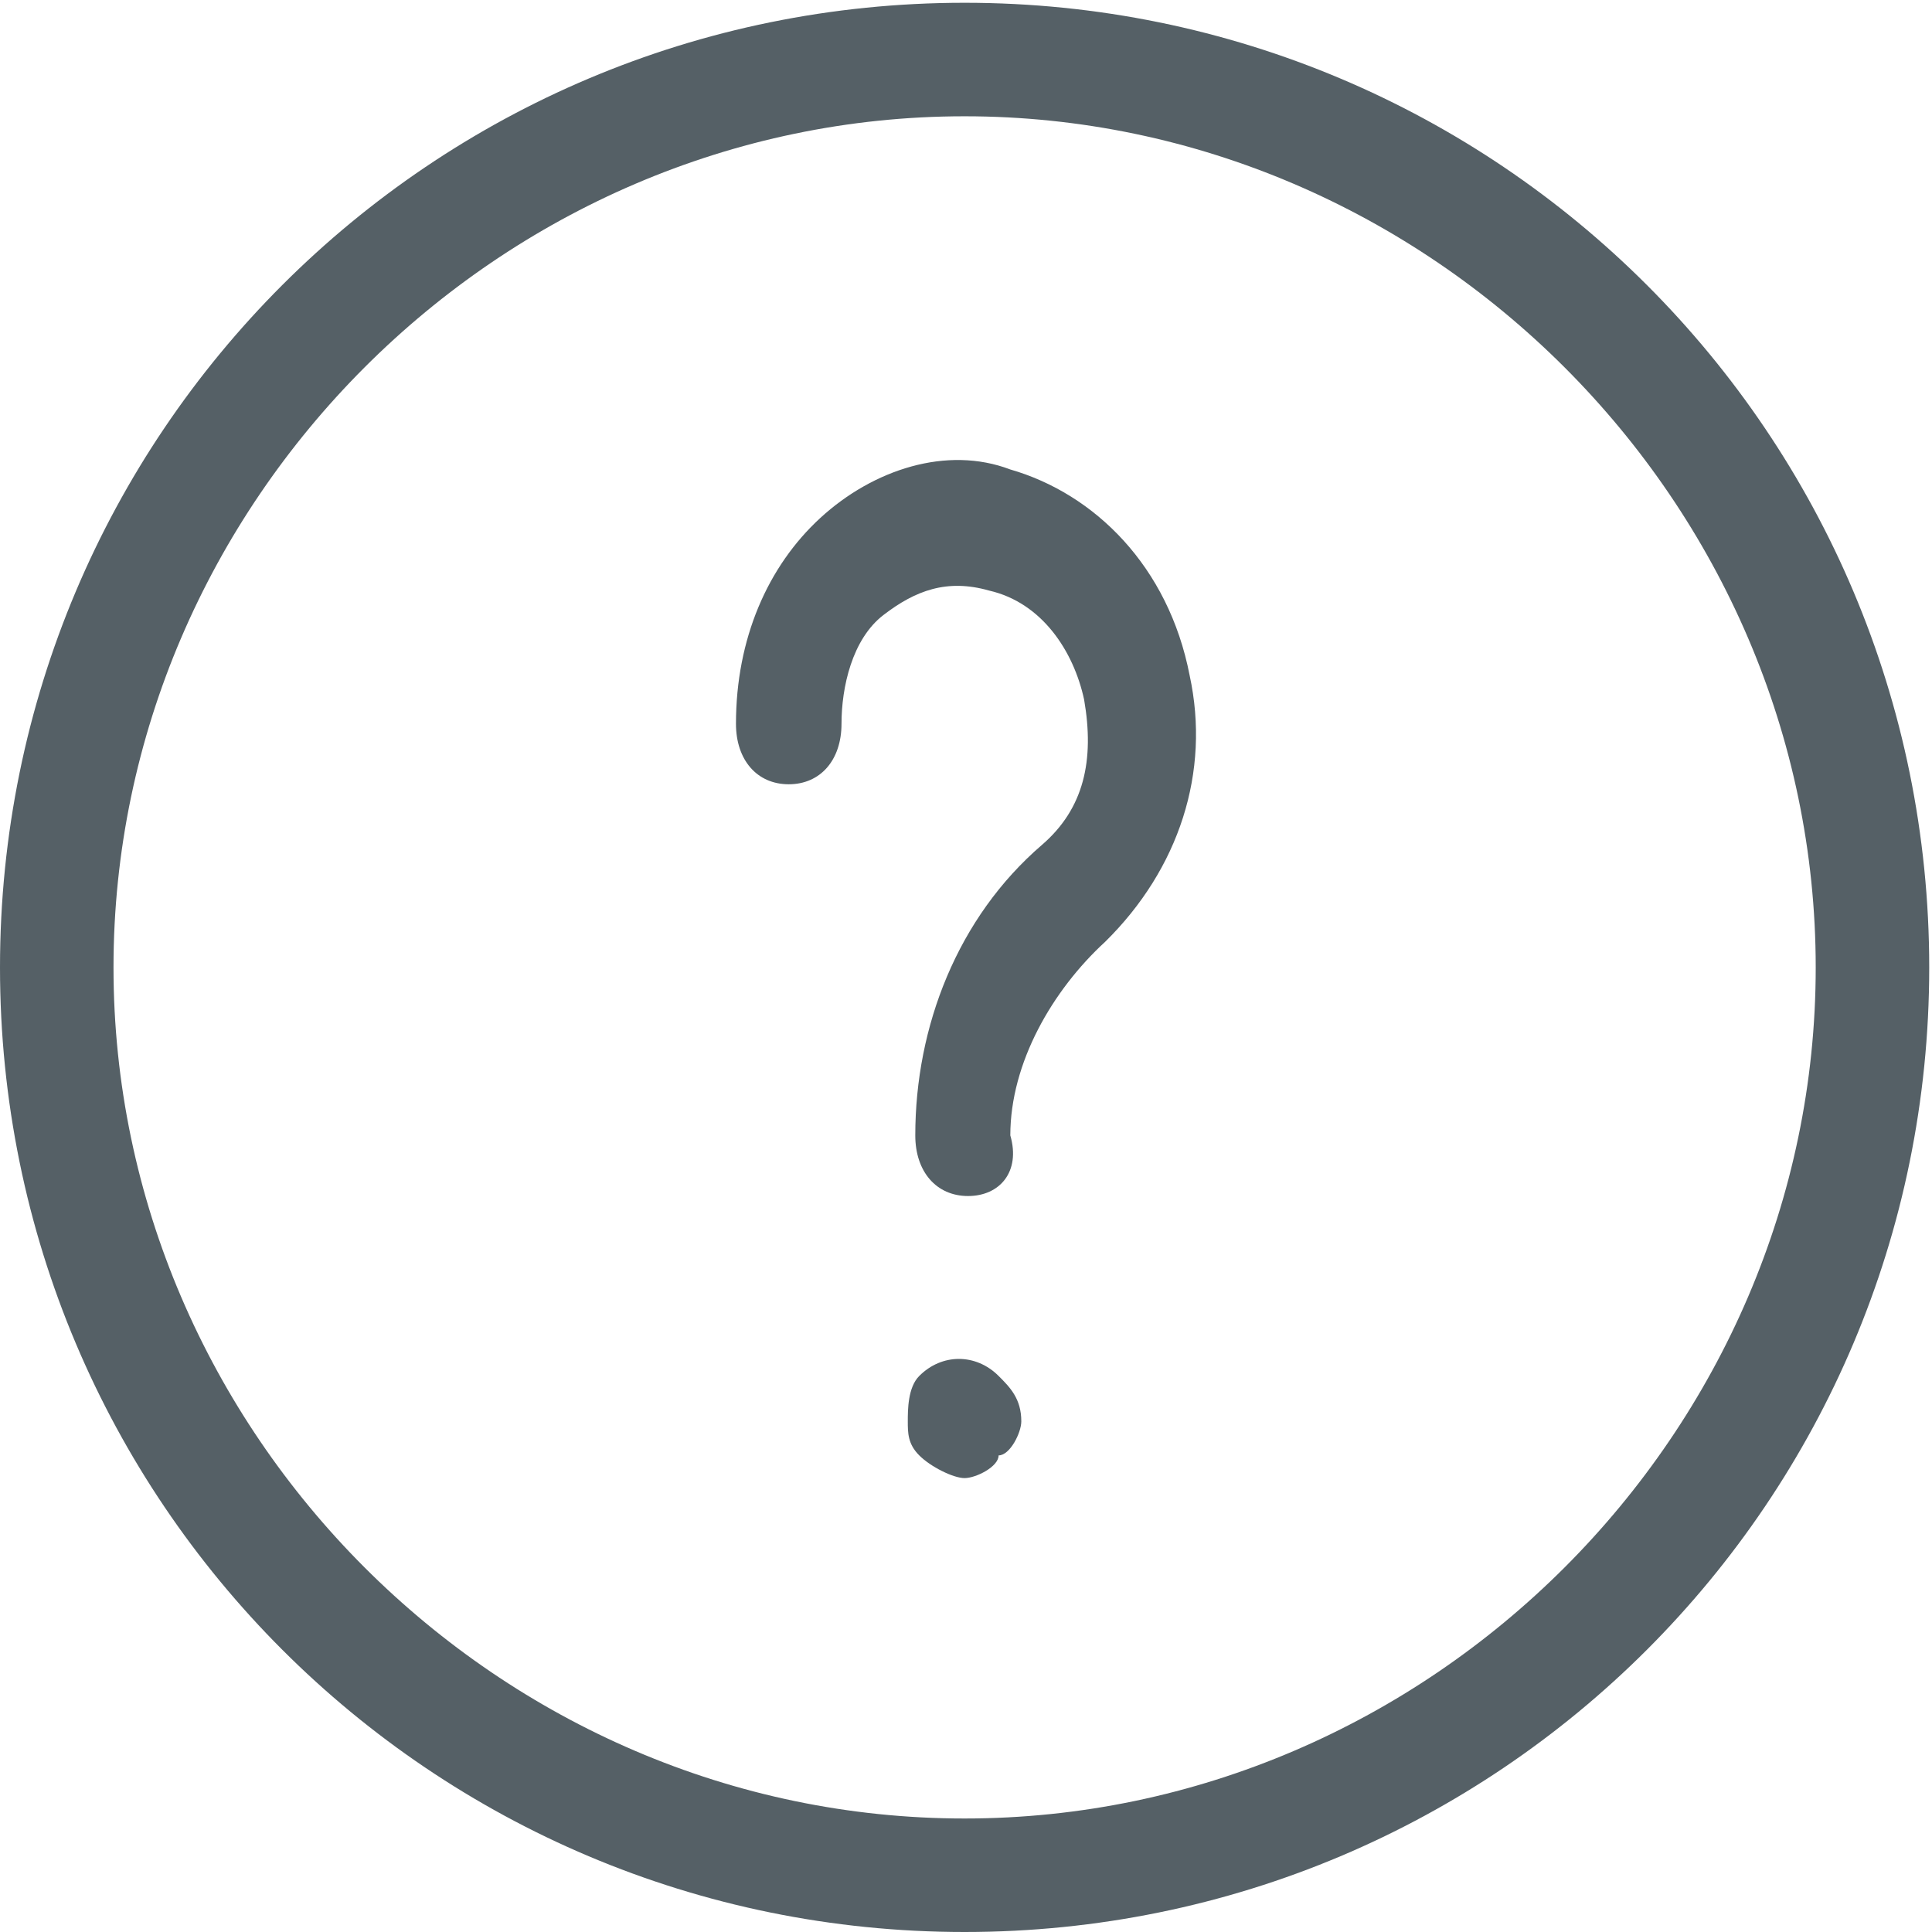
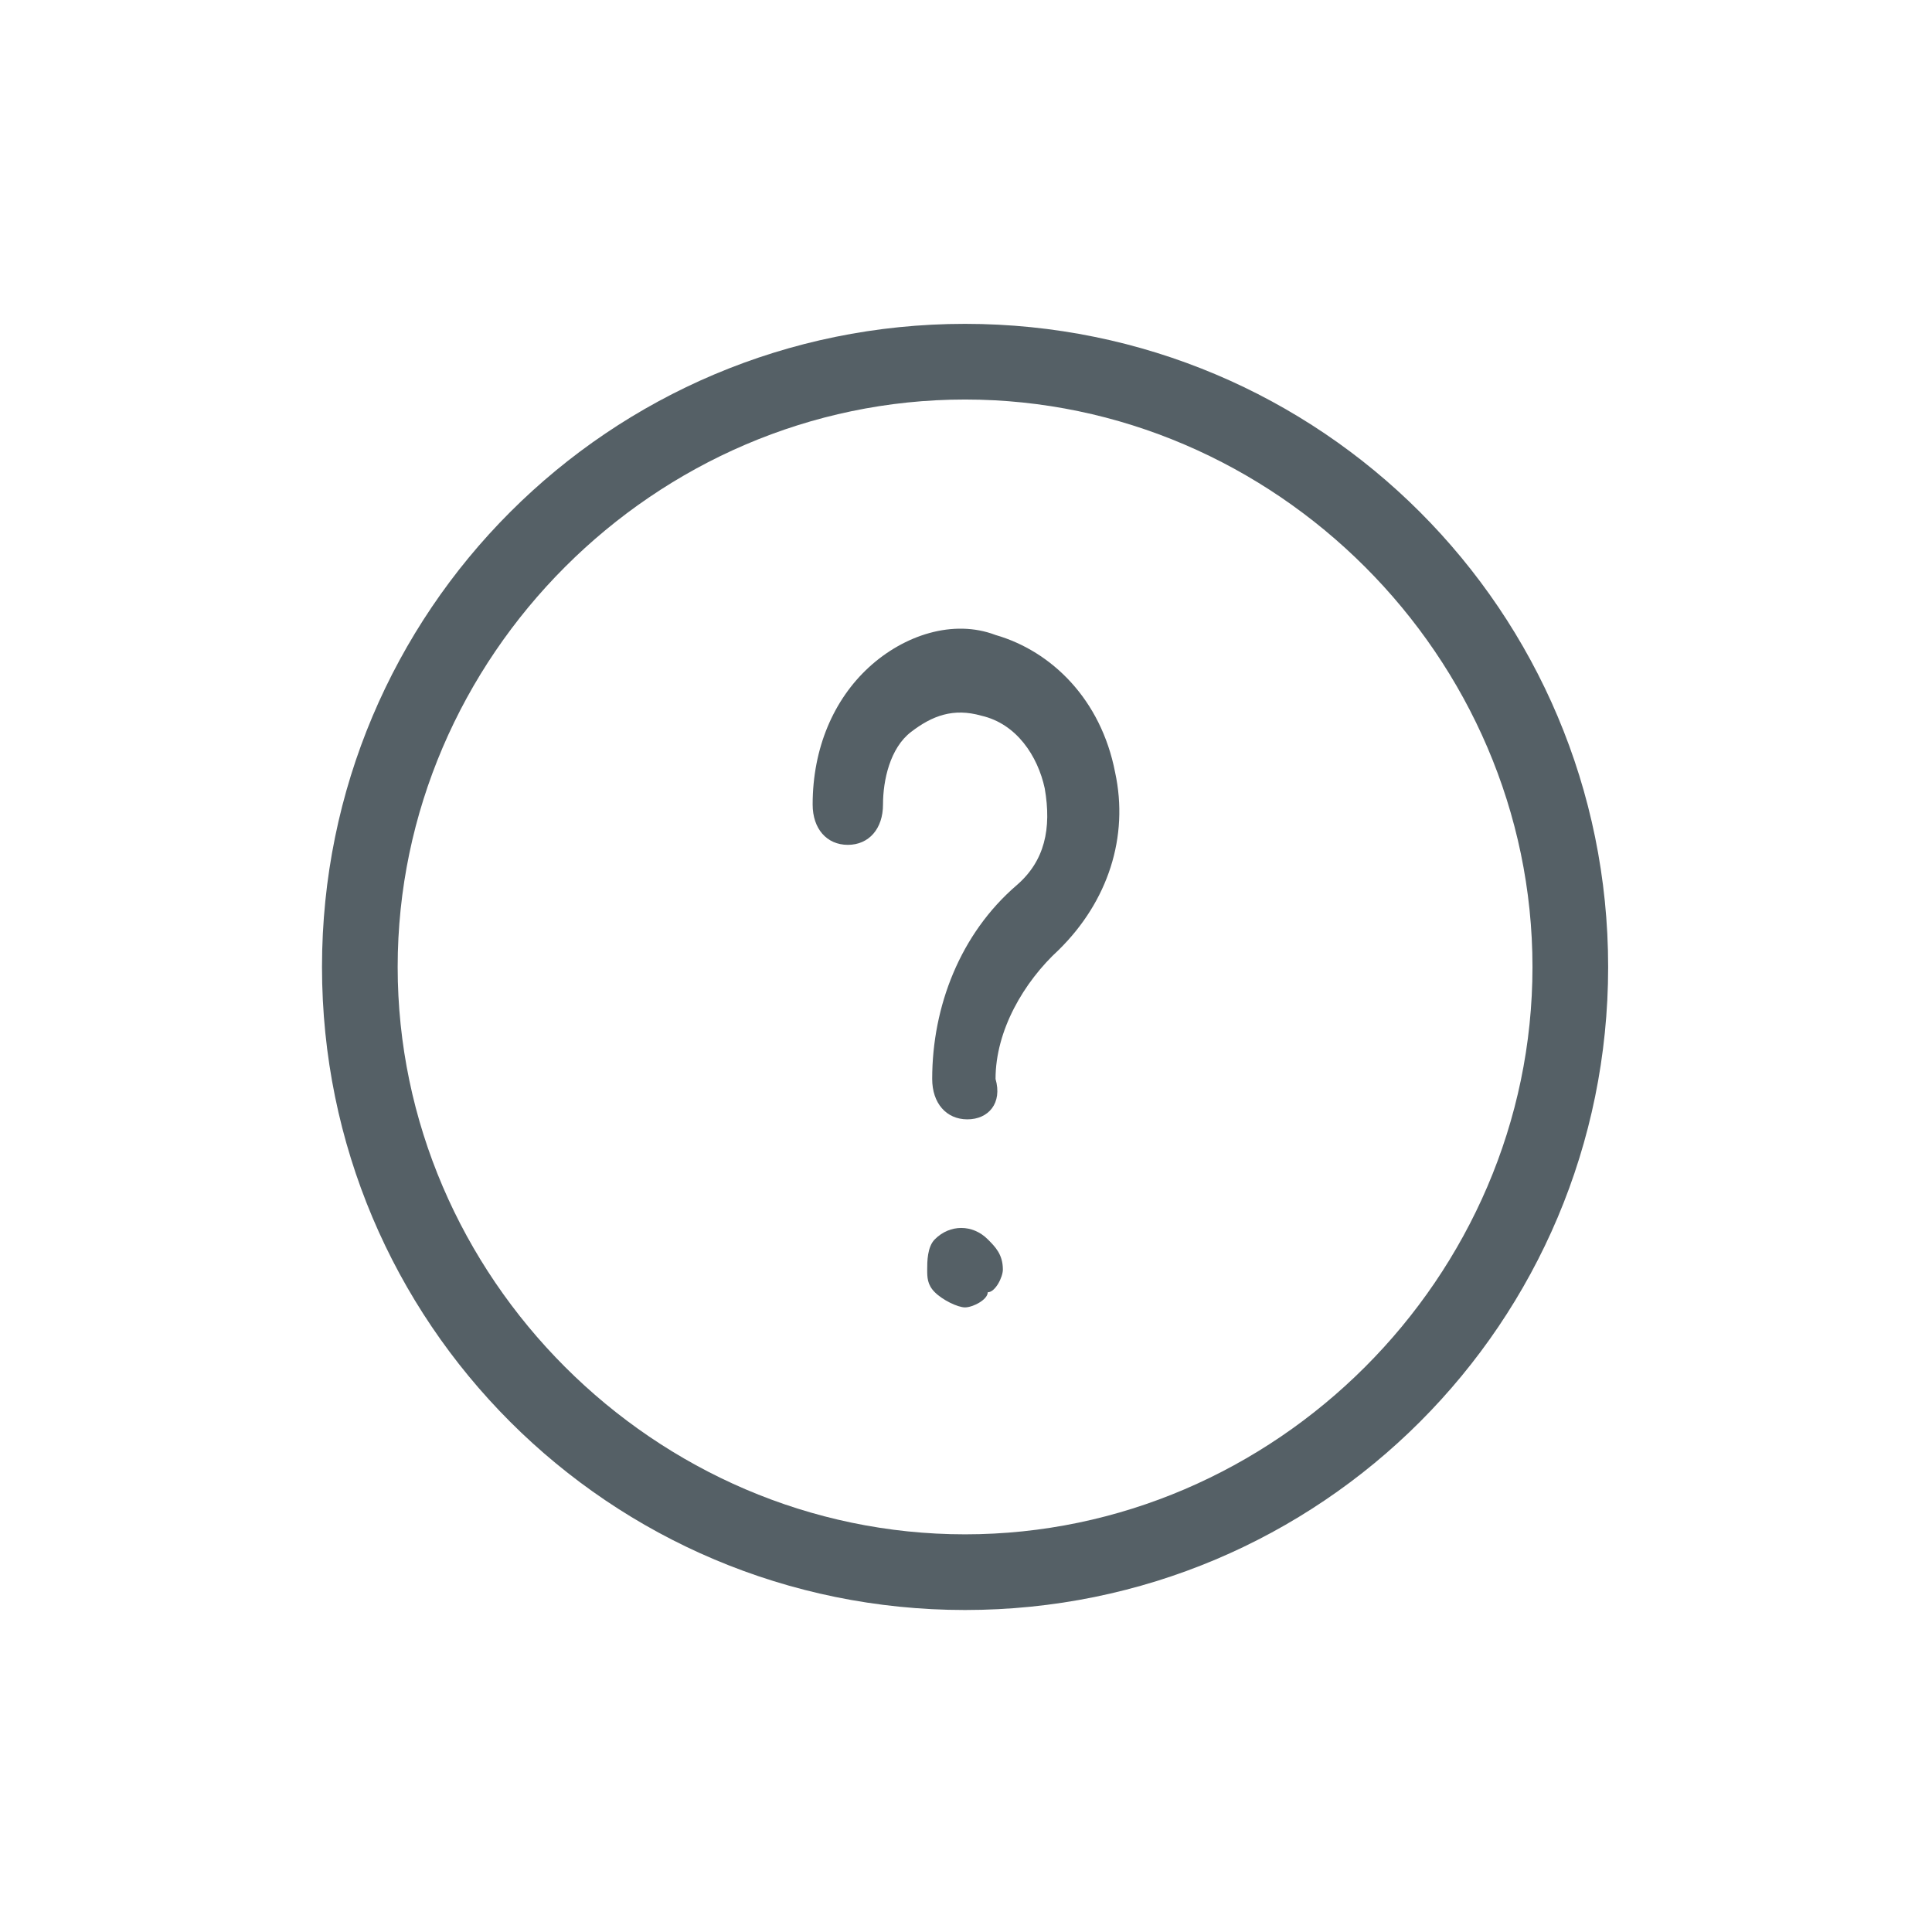
- <svg xmlns="http://www.w3.org/2000/svg" width="16px" height="16px" viewBox="0 0 16 16" version="1.1">
-   <defs />
-   <g id="Smart-Portal-Elements" stroke="none" stroke-width="1" fill="none" fill-rule="evenodd">
-     <g id="Large-Device-Desktops" transform="translate(-501, -1755)" fill="#556066">
-       <g id="icons-/-help" transform="translate(497, 1751)">
-         <g id="question" transform="translate(4, 4)">
-           <path d="M8.367,3.888 C7.842,3.688 7.231,3.888 6.794,4.289 C6.357,4.69 6.095,5.292 6.095,5.994 C6.095,6.295 6.27,6.495 6.532,6.495 C6.794,6.495 6.969,6.295 6.969,5.994 C6.969,5.693 7.056,5.292 7.318,5.092 C7.58,4.891 7.842,4.791 8.192,4.891 C8.629,4.991 8.891,5.392 8.978,5.793 C9.065,6.295 8.978,6.696 8.629,6.997 C7.93,7.598 7.58,8.501 7.58,9.403 C7.58,9.704 7.755,9.905 8.017,9.905 C8.279,9.905 8.454,9.704 8.367,9.403 C8.367,8.802 8.716,8.2 9.153,7.799 C9.764,7.197 10.026,6.395 9.852,5.593 C9.677,4.69 9.065,4.089 8.367,3.888 Z" id="Fill-1" />
-           <g id="Group-5">
-             <path d="M7.613,11.395 C7.518,11.489 7.518,11.677 7.518,11.771 C7.518,11.865 7.518,11.959 7.613,12.053 C7.706,12.147 7.895,12.241 7.988,12.241 C8.082,12.241 8.27,12.147 8.27,12.053 C8.364,12.053 8.458,11.865 8.458,11.771 C8.458,11.583 8.364,11.489 8.27,11.395 C8.082,11.207 7.8,11.207 7.613,11.395 Z" id="Fill-2" />
-             <path d="M7.988,0.023 C3.571,0.023 0,3.594 0,8.012 C0,12.429 3.571,16 7.988,16 C12.406,16 15.977,12.429 15.977,8.012 C15.977,3.594 12.406,0.023 7.988,0.023 Z M7.988,15.06 C4.135,15.06 0.94,11.865 0.94,8.012 C0.94,4.159 4.135,0.963 7.988,0.963 C11.841,0.963 15.037,4.159 15.037,8.012 C15.037,11.865 11.841,15.06 7.988,15.06 Z" id="Fill-4" />
-           </g>
-         </g>
-       </g>
-     </g>
+ <svg xmlns="http://www.w3.org/2000/svg" width="24" height="24" viewBox="0 0 24 24">
+   <g fill="#556066" fill-rule="evenodd" transform="translate(4 4)">
+     <path d="M8.367 3.888C7.842 3.688 7.231 3.888 6.794 4.289 6.357 4.69 6.095 5.292 6.095 5.994 6.095 6.295 6.27 6.495 6.532 6.495 6.794 6.495 6.969 6.295 6.969 5.994 6.969 5.693 7.056 5.292 7.318 5.092 7.58 4.891 7.842 4.791 8.192 4.891 8.629 4.991 8.891 5.392 8.978 5.793 9.065 6.295 8.978 6.696 8.629 6.997 7.93 7.598 7.58 8.501 7.58 9.403 7.58 9.704 7.755 9.905 8.017 9.905 8.279 9.905 8.454 9.704 8.367 9.403 8.367 8.802 8.716 8.2 9.153 7.799 9.764 7.197 10.026 6.395 9.852 5.593 9.677 4.69 9.065 4.089 8.367 3.888zM7.613 11.395C7.518 11.489 7.518 11.677 7.518 11.771 7.518 11.865 7.518 11.959 7.613 12.053 7.706 12.147 7.895 12.241 7.988 12.241 8.082 12.241 8.27 12.147 8.27 12.053 8.364 12.053 8.458 11.865 8.458 11.771 8.458 11.583 8.364 11.489 8.27 11.395 8.082 11.207 7.8 11.207 7.613 11.395z" />
+     <path d="M7.988,0.023 C3.571,0.023 0,3.594 0,8.012 C0,12.429 3.571,16 7.988,16 C12.406,16 15.977,12.429 15.977,8.012 C15.977,3.594 12.406,0.023 7.988,0.023 Z M7.988,15.06 C4.135,15.06 0.94,11.865 0.94,8.012 C0.94,4.159 4.135,0.963 7.988,0.963 C11.841,0.963 15.037,4.159 15.037,8.012 C15.037,11.865 11.841,15.06 7.988,15.06 Z" />
  </g>
</svg>
